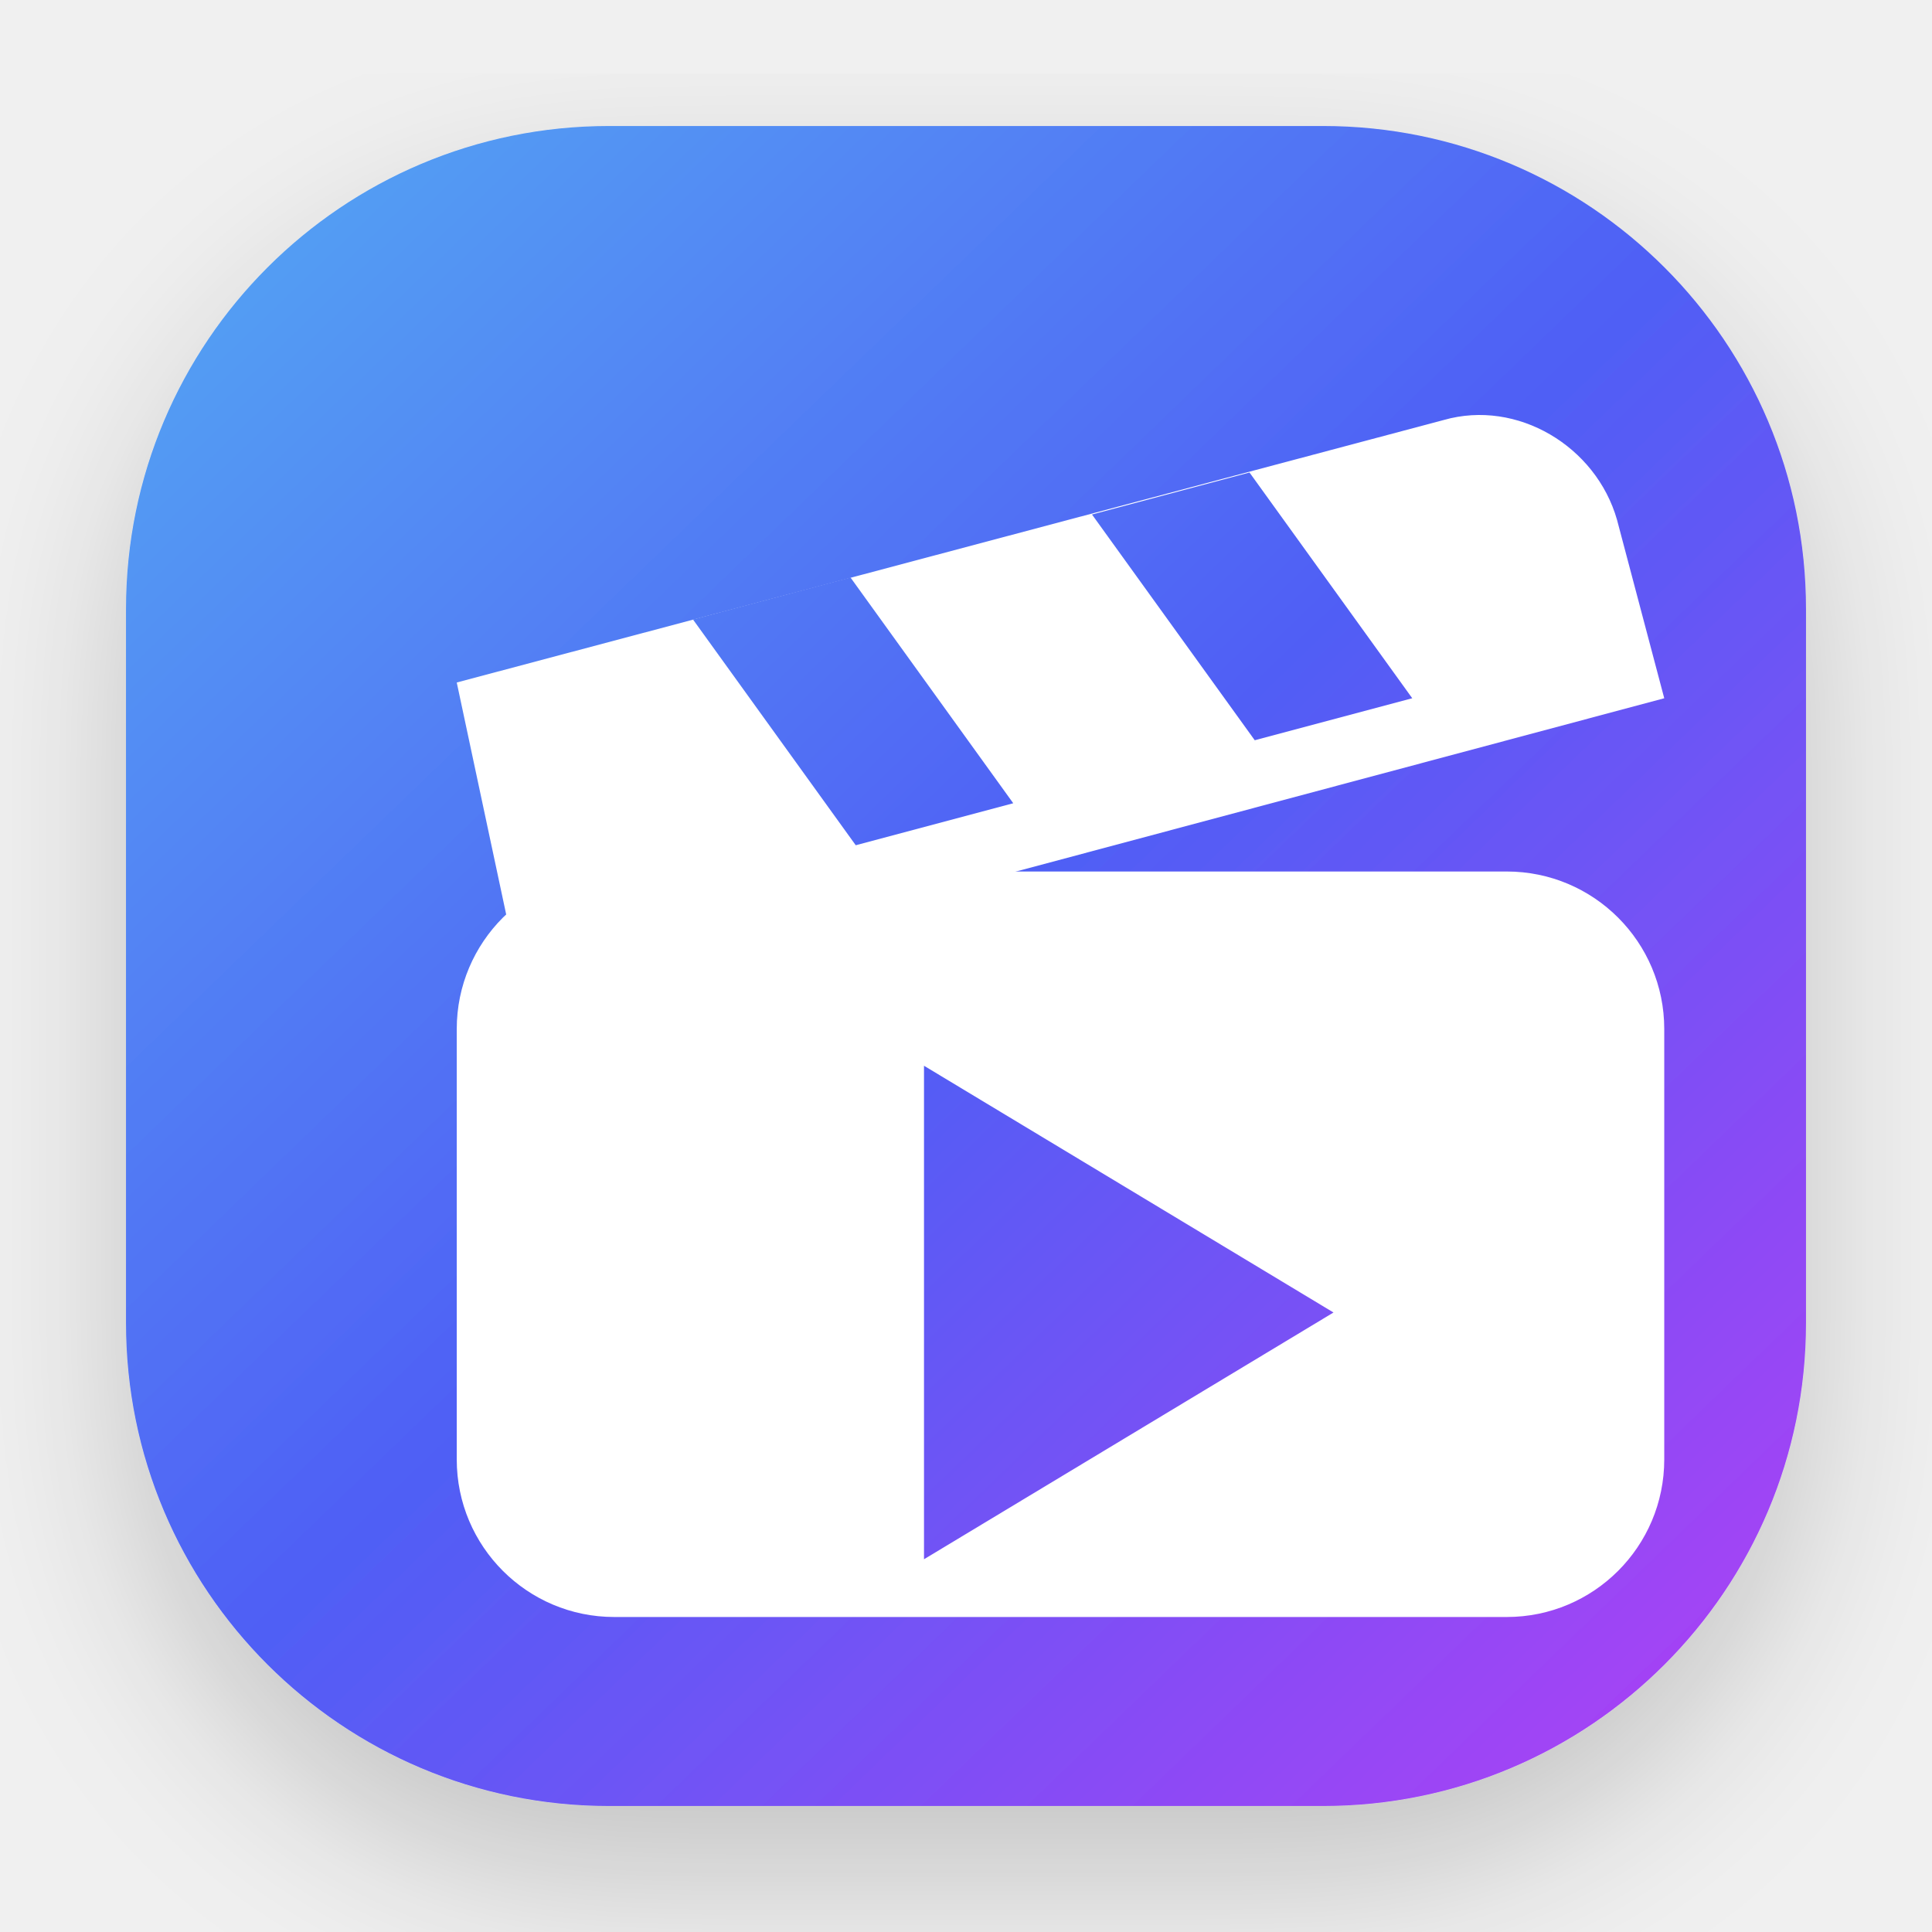
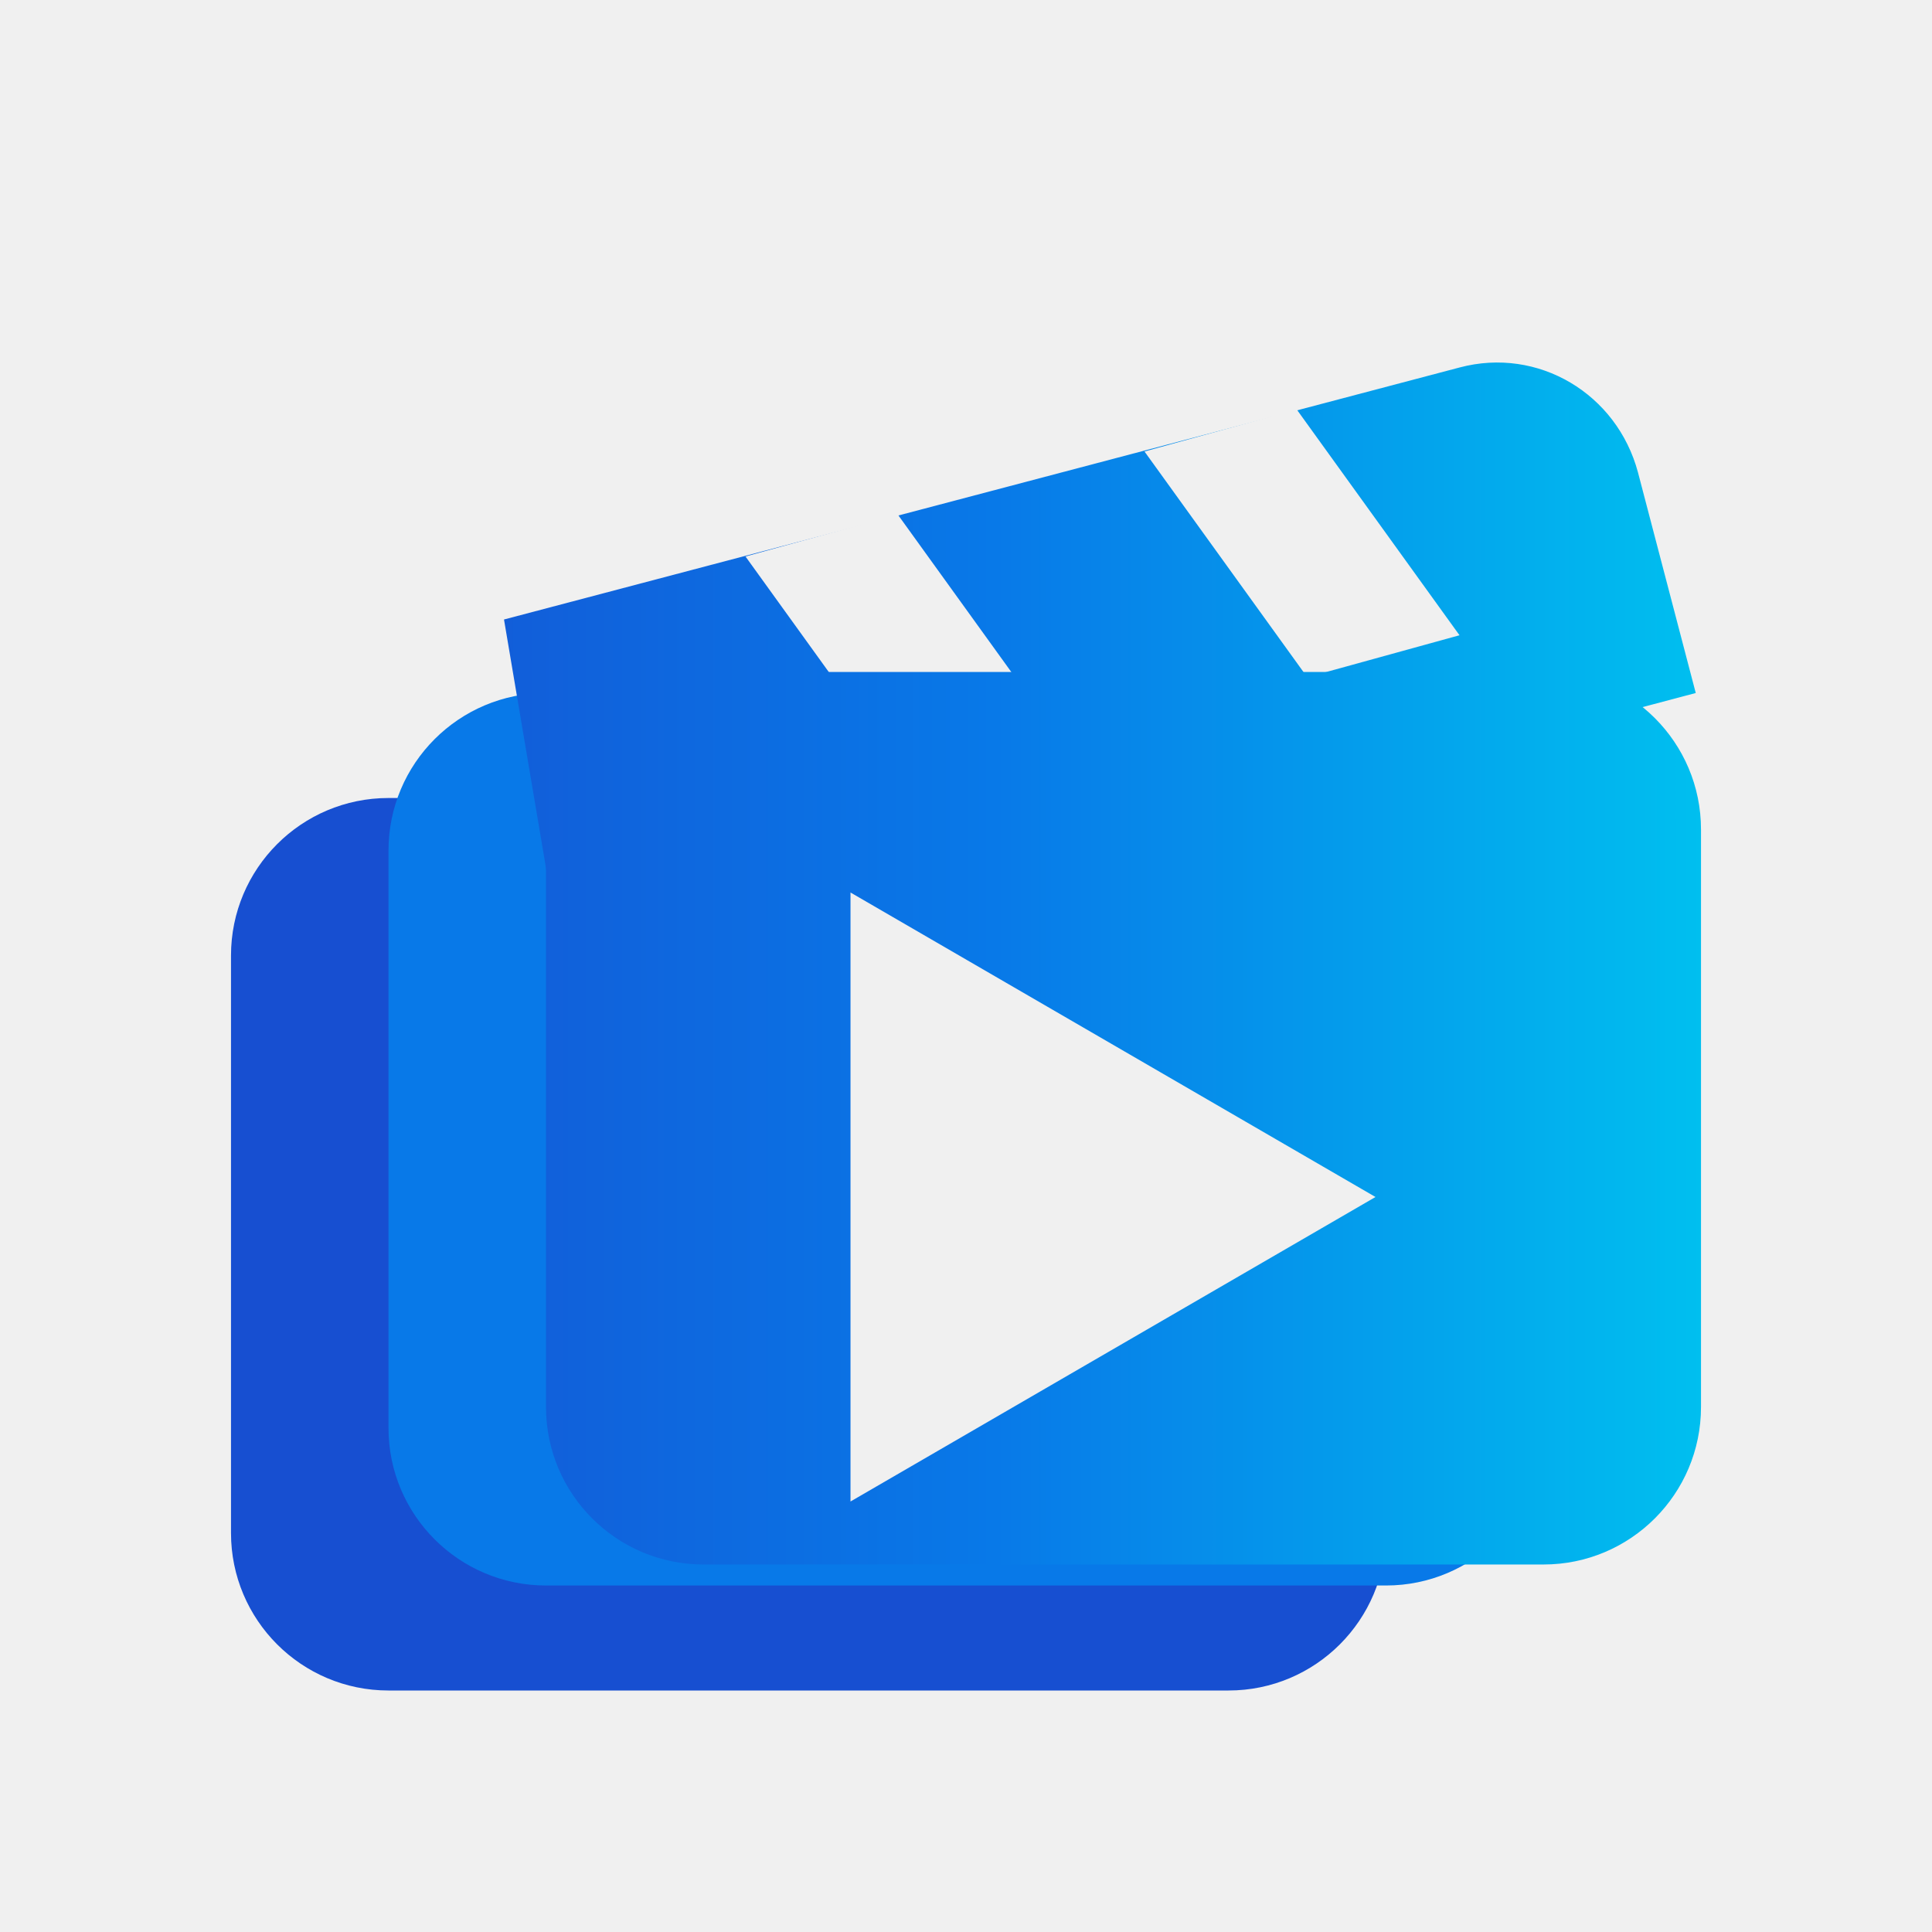
<svg xmlns="http://www.w3.org/2000/svg" viewBox="0 0 368 368" role="img" aria-labelledby="title desc">
  <defs>
-     <linearGradient id="brand-gradient" x1="48" y1="44" x2="320" y2="326" gradientUnits="userSpaceOnUse">
-       <stop offset="0" stop-color="#539FF3" />
-       <stop offset="0.5" stop-color="#505EF5" />
-       <stop offset="1" stop-color="#A642F5" />
+     <linearGradient id="brand-gradient" x1="44" y1="184" x2="324" y2="184" gradientUnits="userSpaceOnUse">
+       <stop offset="0" stop-color="#174FD1" />
+       <stop offset="0.52" stop-color="#0879E8" />
+       <stop offset="1" stop-color="#00BFEF" />
    </linearGradient>
-     <filter id="shadow" x="-20%" y="-20%" width="140%" height="140%">
-       <feDropShadow dx="0" dy="14" stdDeviation="16" flood-color="#0A0809" flood-opacity="0.18" />
-     </filter>
+     <mask id="play-cutout">
+       <rect width="368" height="368" fill="#FFFFFF" />
+       <path d="m162 170 100 58-100 58Z" fill="#000000" />
+     </mask>
+     <mask id="clapper-cutout">
+       <path d="M96 118 278 70c15-4 30 5 34 20l11 42-215 57Z" fill="#FFFFFF" />
+       <path d="m142 106 29-8 31 43-29 8Zm76-20 29-8 31 43-29 8Z" fill="#000000" />
+     </mask>
  </defs>
-   <rect x="24" y="24" width="320" height="320" rx="92" fill="url(#brand-gradient)" filter="url(#shadow)" />
-   <path d="M87 130 275 80c14-4 29 5 33 19l9 34-217 58Z" fill="#FFFFFF" />
-   <path d="m132 118 30-8 31 43-30 8Zm76-20 30-8 31 43-30 8Z" fill="url(#brand-gradient)" />
-   <rect x="87" y="166" width="230" height="142" rx="30" fill="#FFFFFF" />
-   <path d="m176 203 78 47-78 47Z" fill="url(#brand-gradient)" />
+   <g mask="url(#play-cutout)">
+     <rect x="44" y="152" width="220" height="170" rx="30" fill="#174FD1" />
+     <rect x="74" y="132" width="220" height="170" rx="30" fill="#0879E8" />
+     <rect x="104" y="128" width="220" height="170" rx="30" fill="url(#brand-gradient)" />
+     <rect width="368" height="368" fill="url(#brand-gradient)" mask="url(#clapper-cutout)" />
+   </g>
</svg>
